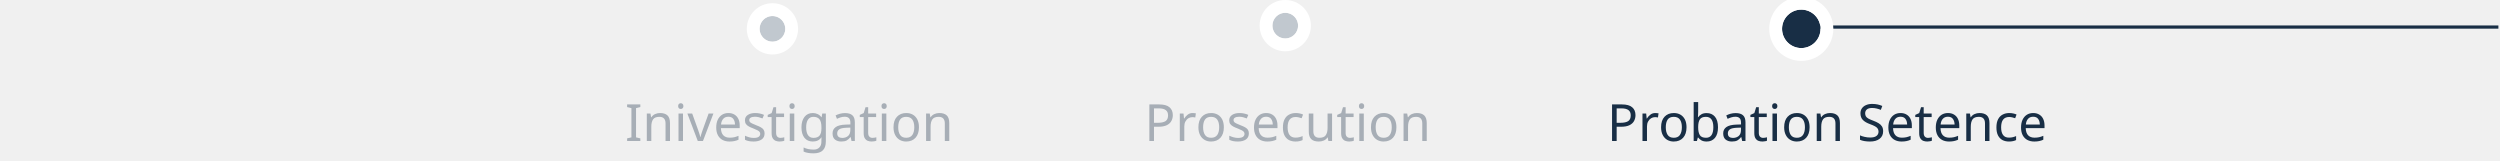
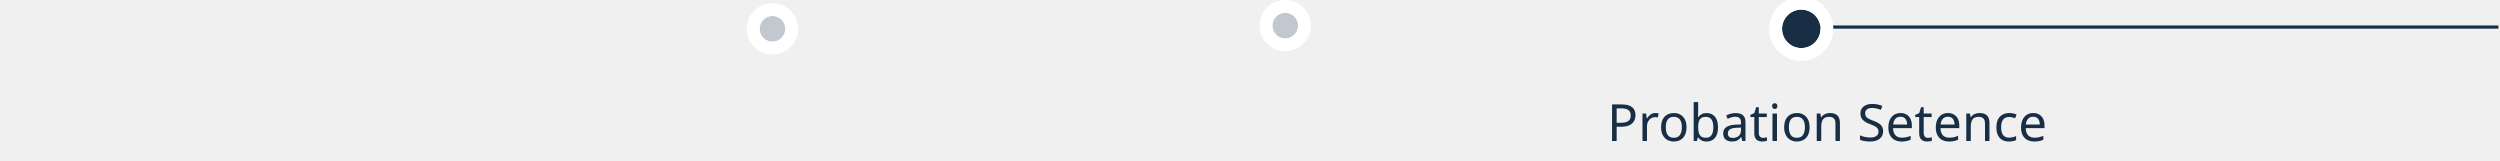
<svg xmlns="http://www.w3.org/2000/svg" xmlns:xlink="http://www.w3.org/1999/xlink" width="780px" height="50px" viewBox="0 0 780 50" version="1.1">
  <defs>
    <linearGradient x1="3.061617e-15%" y1="50%" x2="100%" y2="50%" id="linearGradient-1">
      <stop stop-color="#355B7B" stop-opacity="0" offset="0%" />
      <stop stop-color="#002953" stop-opacity="0.251" offset="100%" />
    </linearGradient>
    <circle id="path-2" cx="562" cy="9" r="6" />
    <circle id="path-3" cx="401" cy="8" r="4" />
    <circle id="path-4" cx="241" cy="9" r="4" />
  </defs>
  <g id="Page-1" stroke="none" stroke-width="1" fill="none" fill-rule="evenodd">
    <g id="Timeline-Probation">
      <path d="M560,8.444 L779,8.444" id="Line-Copy-6" stroke="#182E45" stroke-linecap="square" />
      <path d="M152.5,8.333 L560.5,8.333" id="Line-Copy-2" stroke="url(#linearGradient-1)" stroke-linecap="square" />
      <g id="Oval-Copy-18">
        <use fill="#182E45" fill-rule="evenodd" xlink:href="#path-2" />
        <circle stroke="#FFFFFF" stroke-width="4" cx="562" cy="9" r="8" />
      </g>
      <g id="Oval-Copy-13">
        <use fill="#C1C8CF" fill-rule="evenodd" xlink:href="#path-3" />
        <circle stroke="#FFFFFF" stroke-width="4" cx="401" cy="8" r="6" />
      </g>
      <g id="Oval-Copy-12">
        <use fill="#C1C8CF" fill-rule="evenodd" xlink:href="#path-4" />
        <circle stroke="#FFFFFF" stroke-width="4" cx="241" cy="9" r="6" />
      </g>
      <text id="Probation-Setence" font-family="SanFranciscoText-Regular, San Francisco Text" font-size="16" font-weight="normal" fill="#182E45">
        <tspan x="501.414" y="44">Probation Setence</tspan>
      </text>
-       <text id="Inivestigation" font-family="SanFranciscoText-Regular, San Francisco Text" font-size="16" font-weight="normal" fill="#A7AEB6">
-         <tspan x="195.02" y="44">Inivestigation</tspan>
-       </text>
-       <text id="Prosecution" font-family="SanFranciscoText-Regular, San Francisco Text" font-size="16" font-weight="normal" fill="#A7AEB6">
-         <tspan x="357.059" y="44">Prosecution</tspan>
-       </text>
    </g>
  </g>
</svg>
